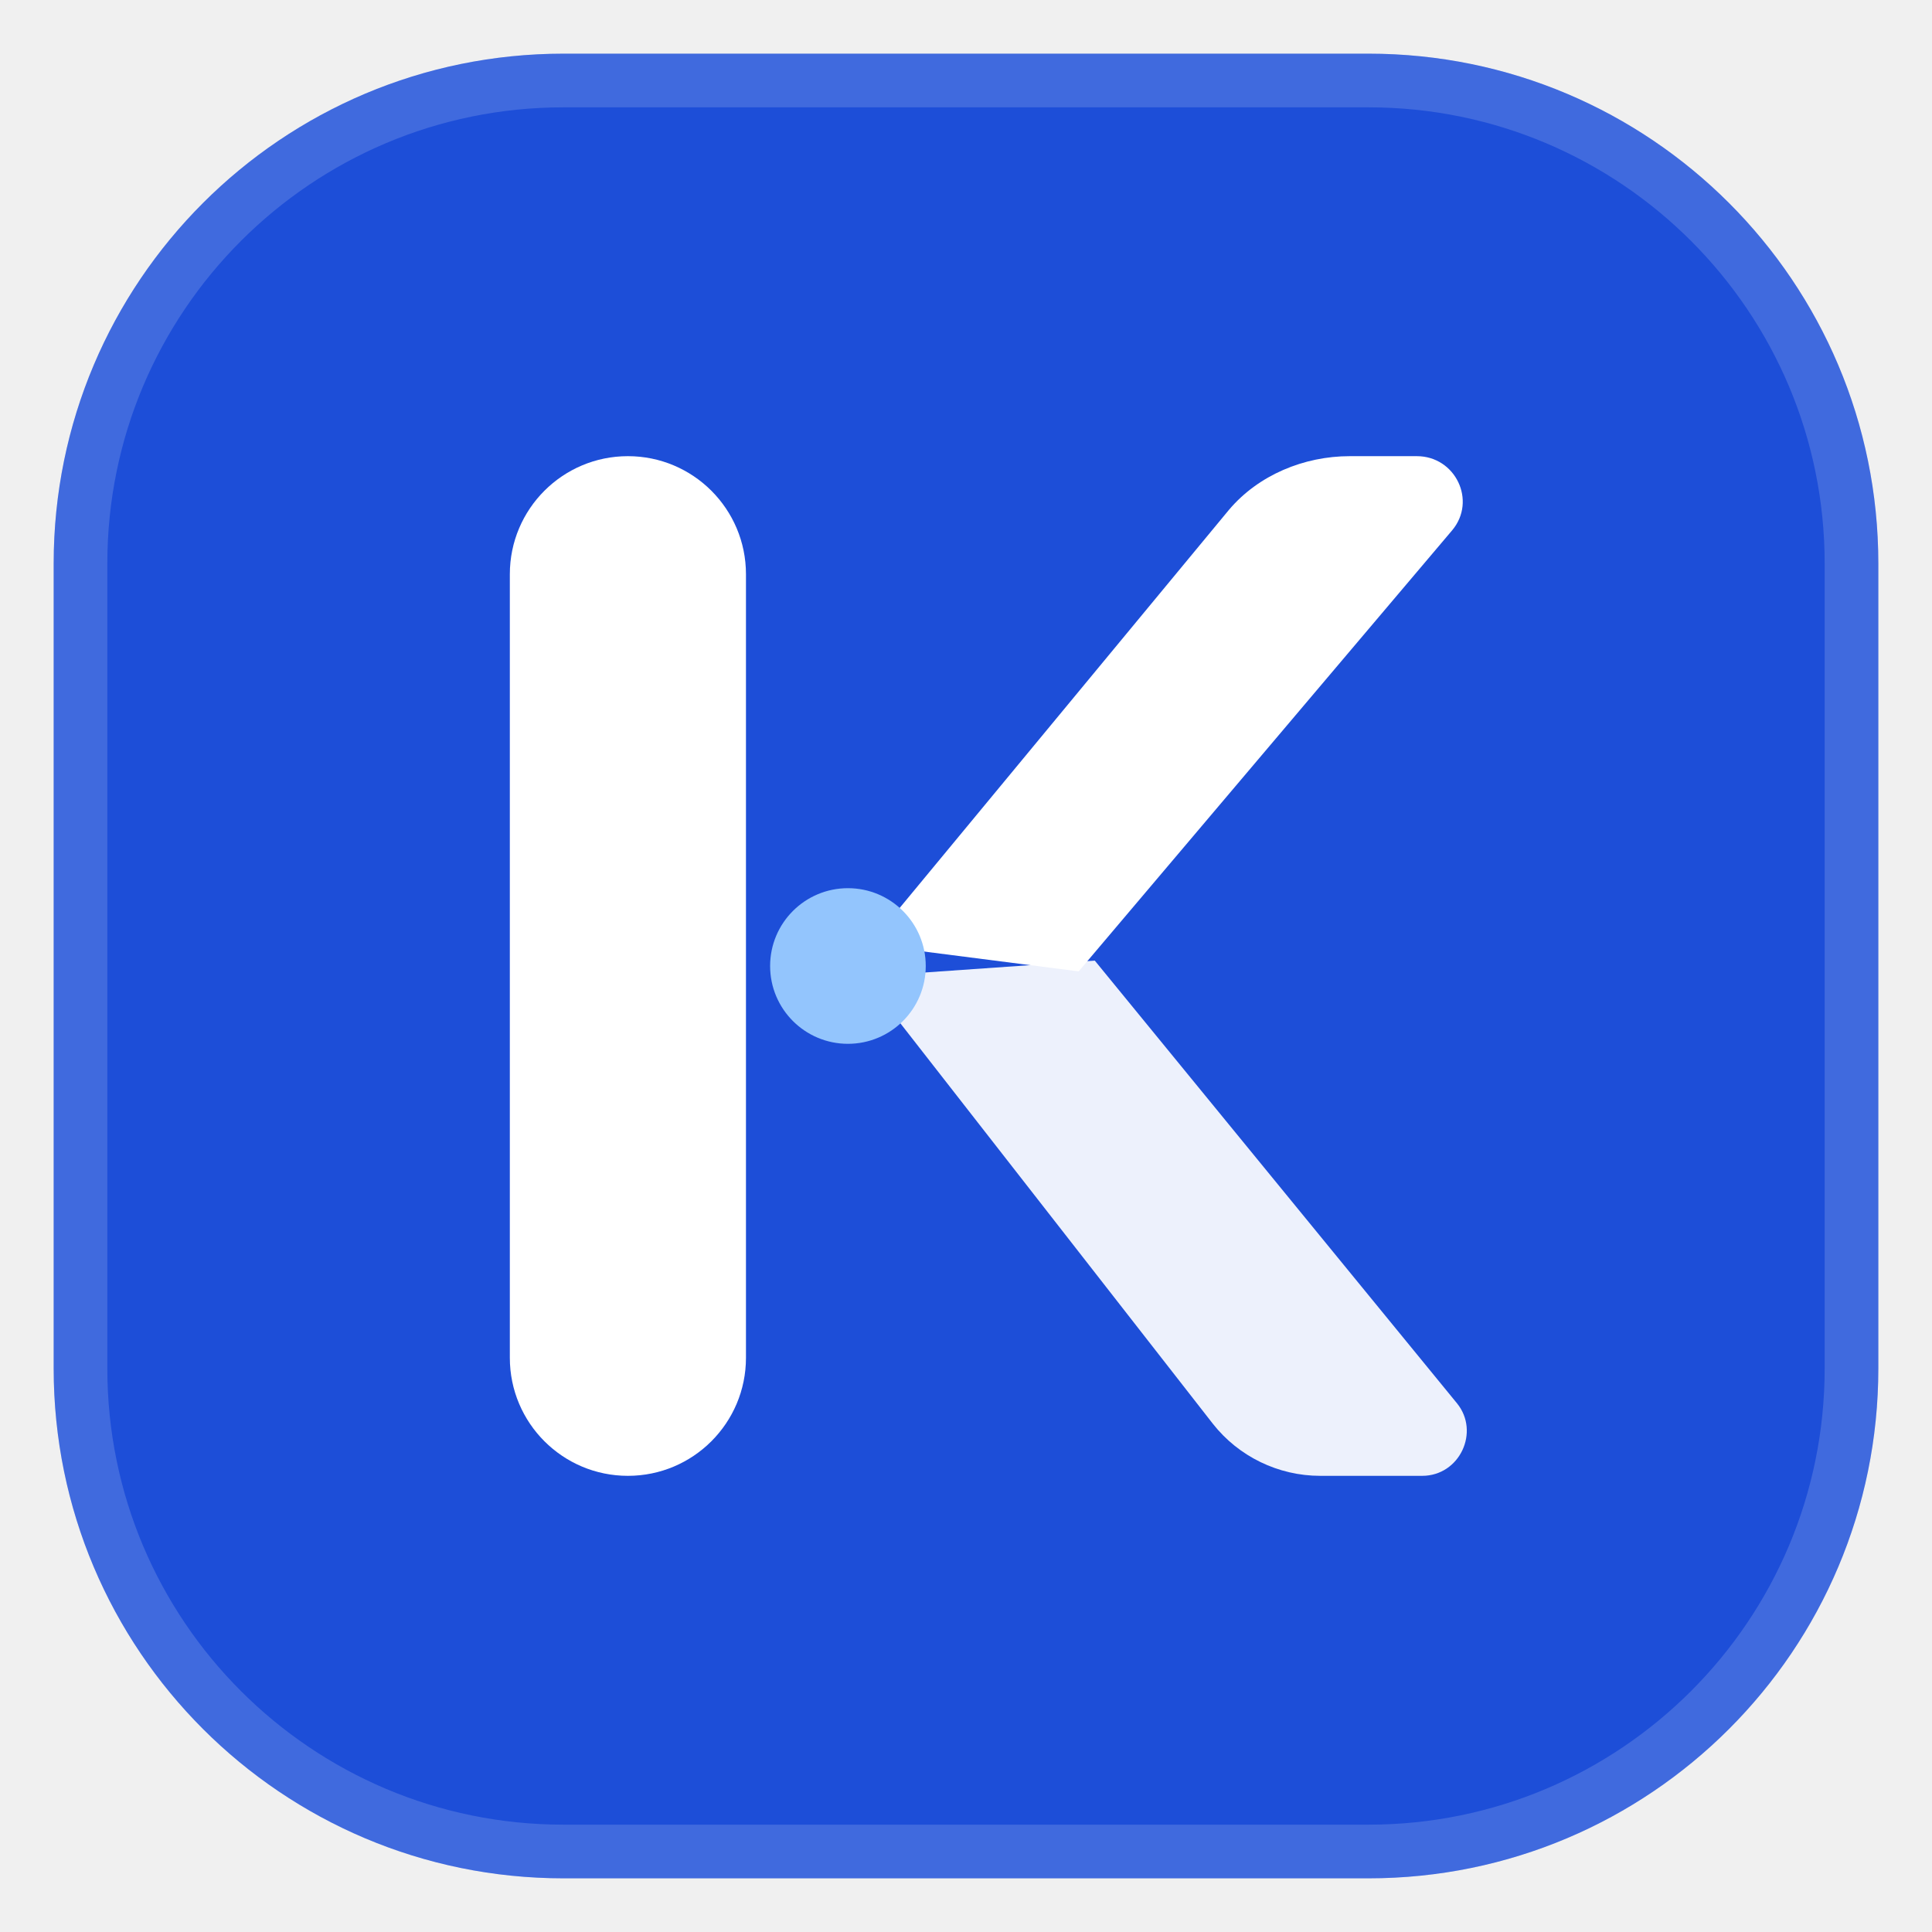
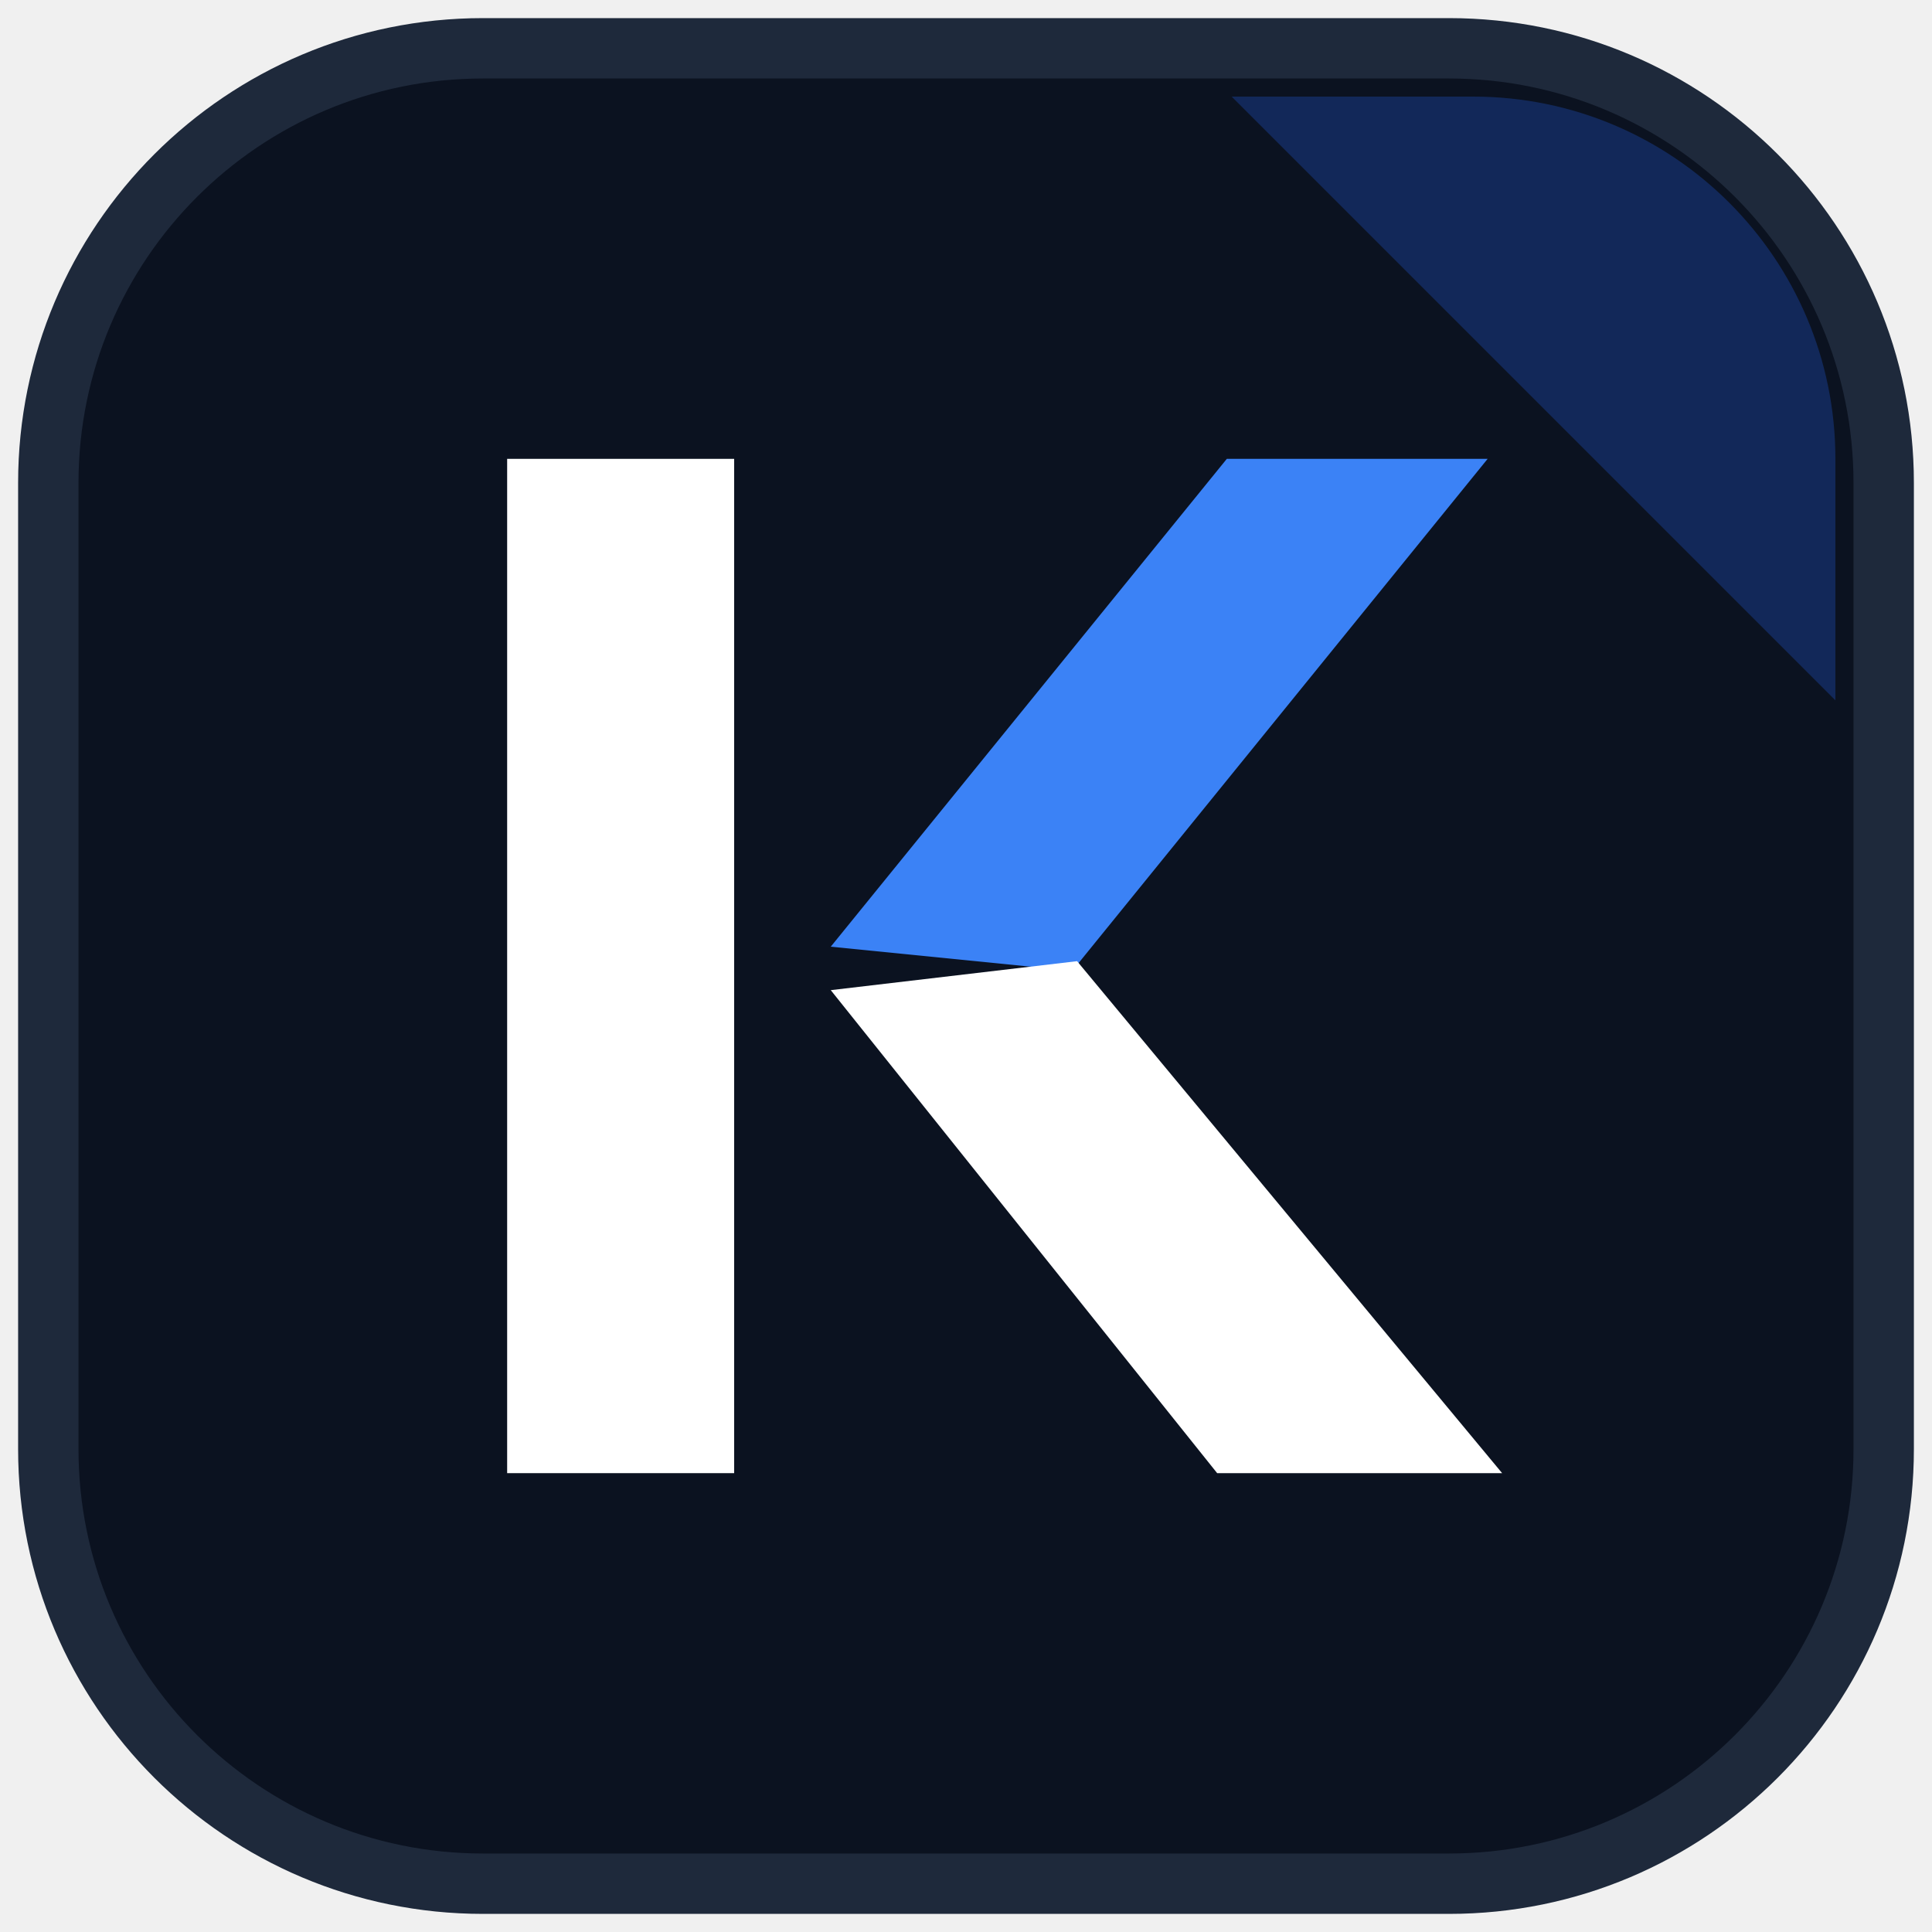
- <svg xmlns="http://www.w3.org/2000/svg" viewBox="0 0 36 36" fill="none">
-   <rect x="1" y="1" width="34" height="34" rx="9.5" fill="#1D4ED8" />
-   <rect x="1.5" y="1.5" width="33" height="33" rx="9" stroke="#FFFFFF" stroke-opacity="0.16" stroke-width="1" />
-   <rect x="9.5" y="8.5" width="4.4" height="19" rx="2.2" fill="#FFFFFF" />
-   <path d="M16.2 17.6L22.9 9.5C23.45 8.85 24.3 8.5 25.15 8.5H26.4C27.12 8.5 27.52 9.33 27.06 9.88L20.1 18.1L16.2 17.6Z" fill="#FFFFFF" />
-   <path d="M16.1 18.2L20.4 17.9L27.15 26.15C27.58 26.68 27.2 27.5 26.5 27.5H24.6C23.82 27.5 23.08 27.14 22.6 26.53L16.1 18.2Z" fill="#FFFFFF" fill-opacity="0.92" />
-   <circle cx="15.8" cy="18" r="1.45" fill="#93C5FD" />
+ <svg xmlns="http://www.w3.org/2000/svg" viewBox="0 0 40 40" fill="none">
+   <rect x="1" y="1" width="38" height="38" rx="9" fill="#0B1220" stroke="#1E293B" stroke-width="1.25" />
+   <path d="M25.5 2L38 14.5V9.5C38 5.36 34.64 2 30.5 2H25.5Z" fill="#2563EB" fill-opacity="0.28" />
+   <path d="M10.5 9.5H15.2V30.5H10.5V9.5Z" fill="#FFFFFF" />
+   <path d="M17.2 19.6L25.4 9.5H30.8L22.2 20.1L17.2 19.6Z" fill="#3B82F6" />
+   <path d="M17.2 20.5L22.3 19.9L31.1 30.5H25.2L17.2 20.5Z" fill="#FFFFFF" />
</svg>
